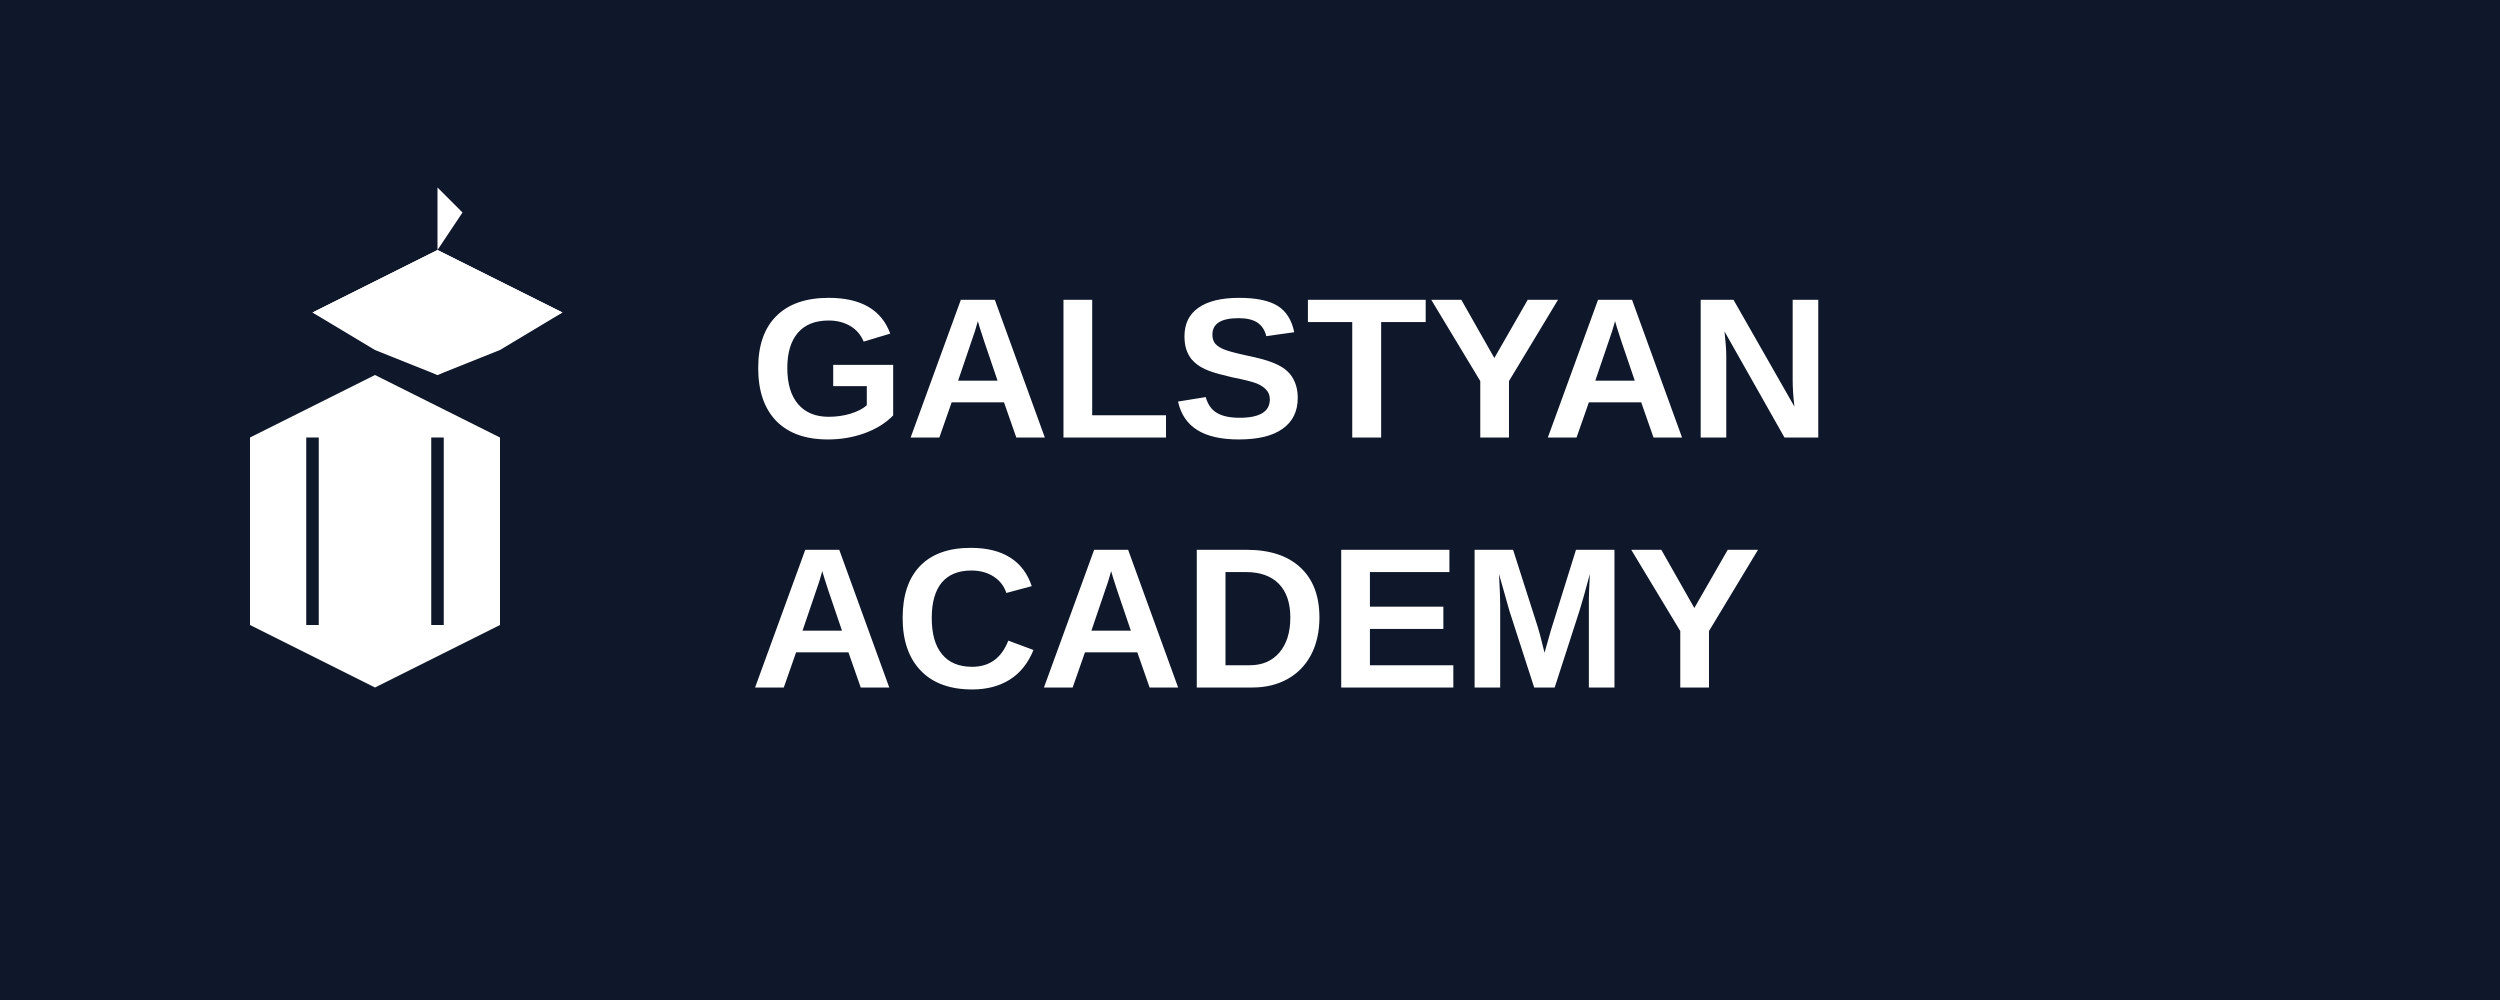
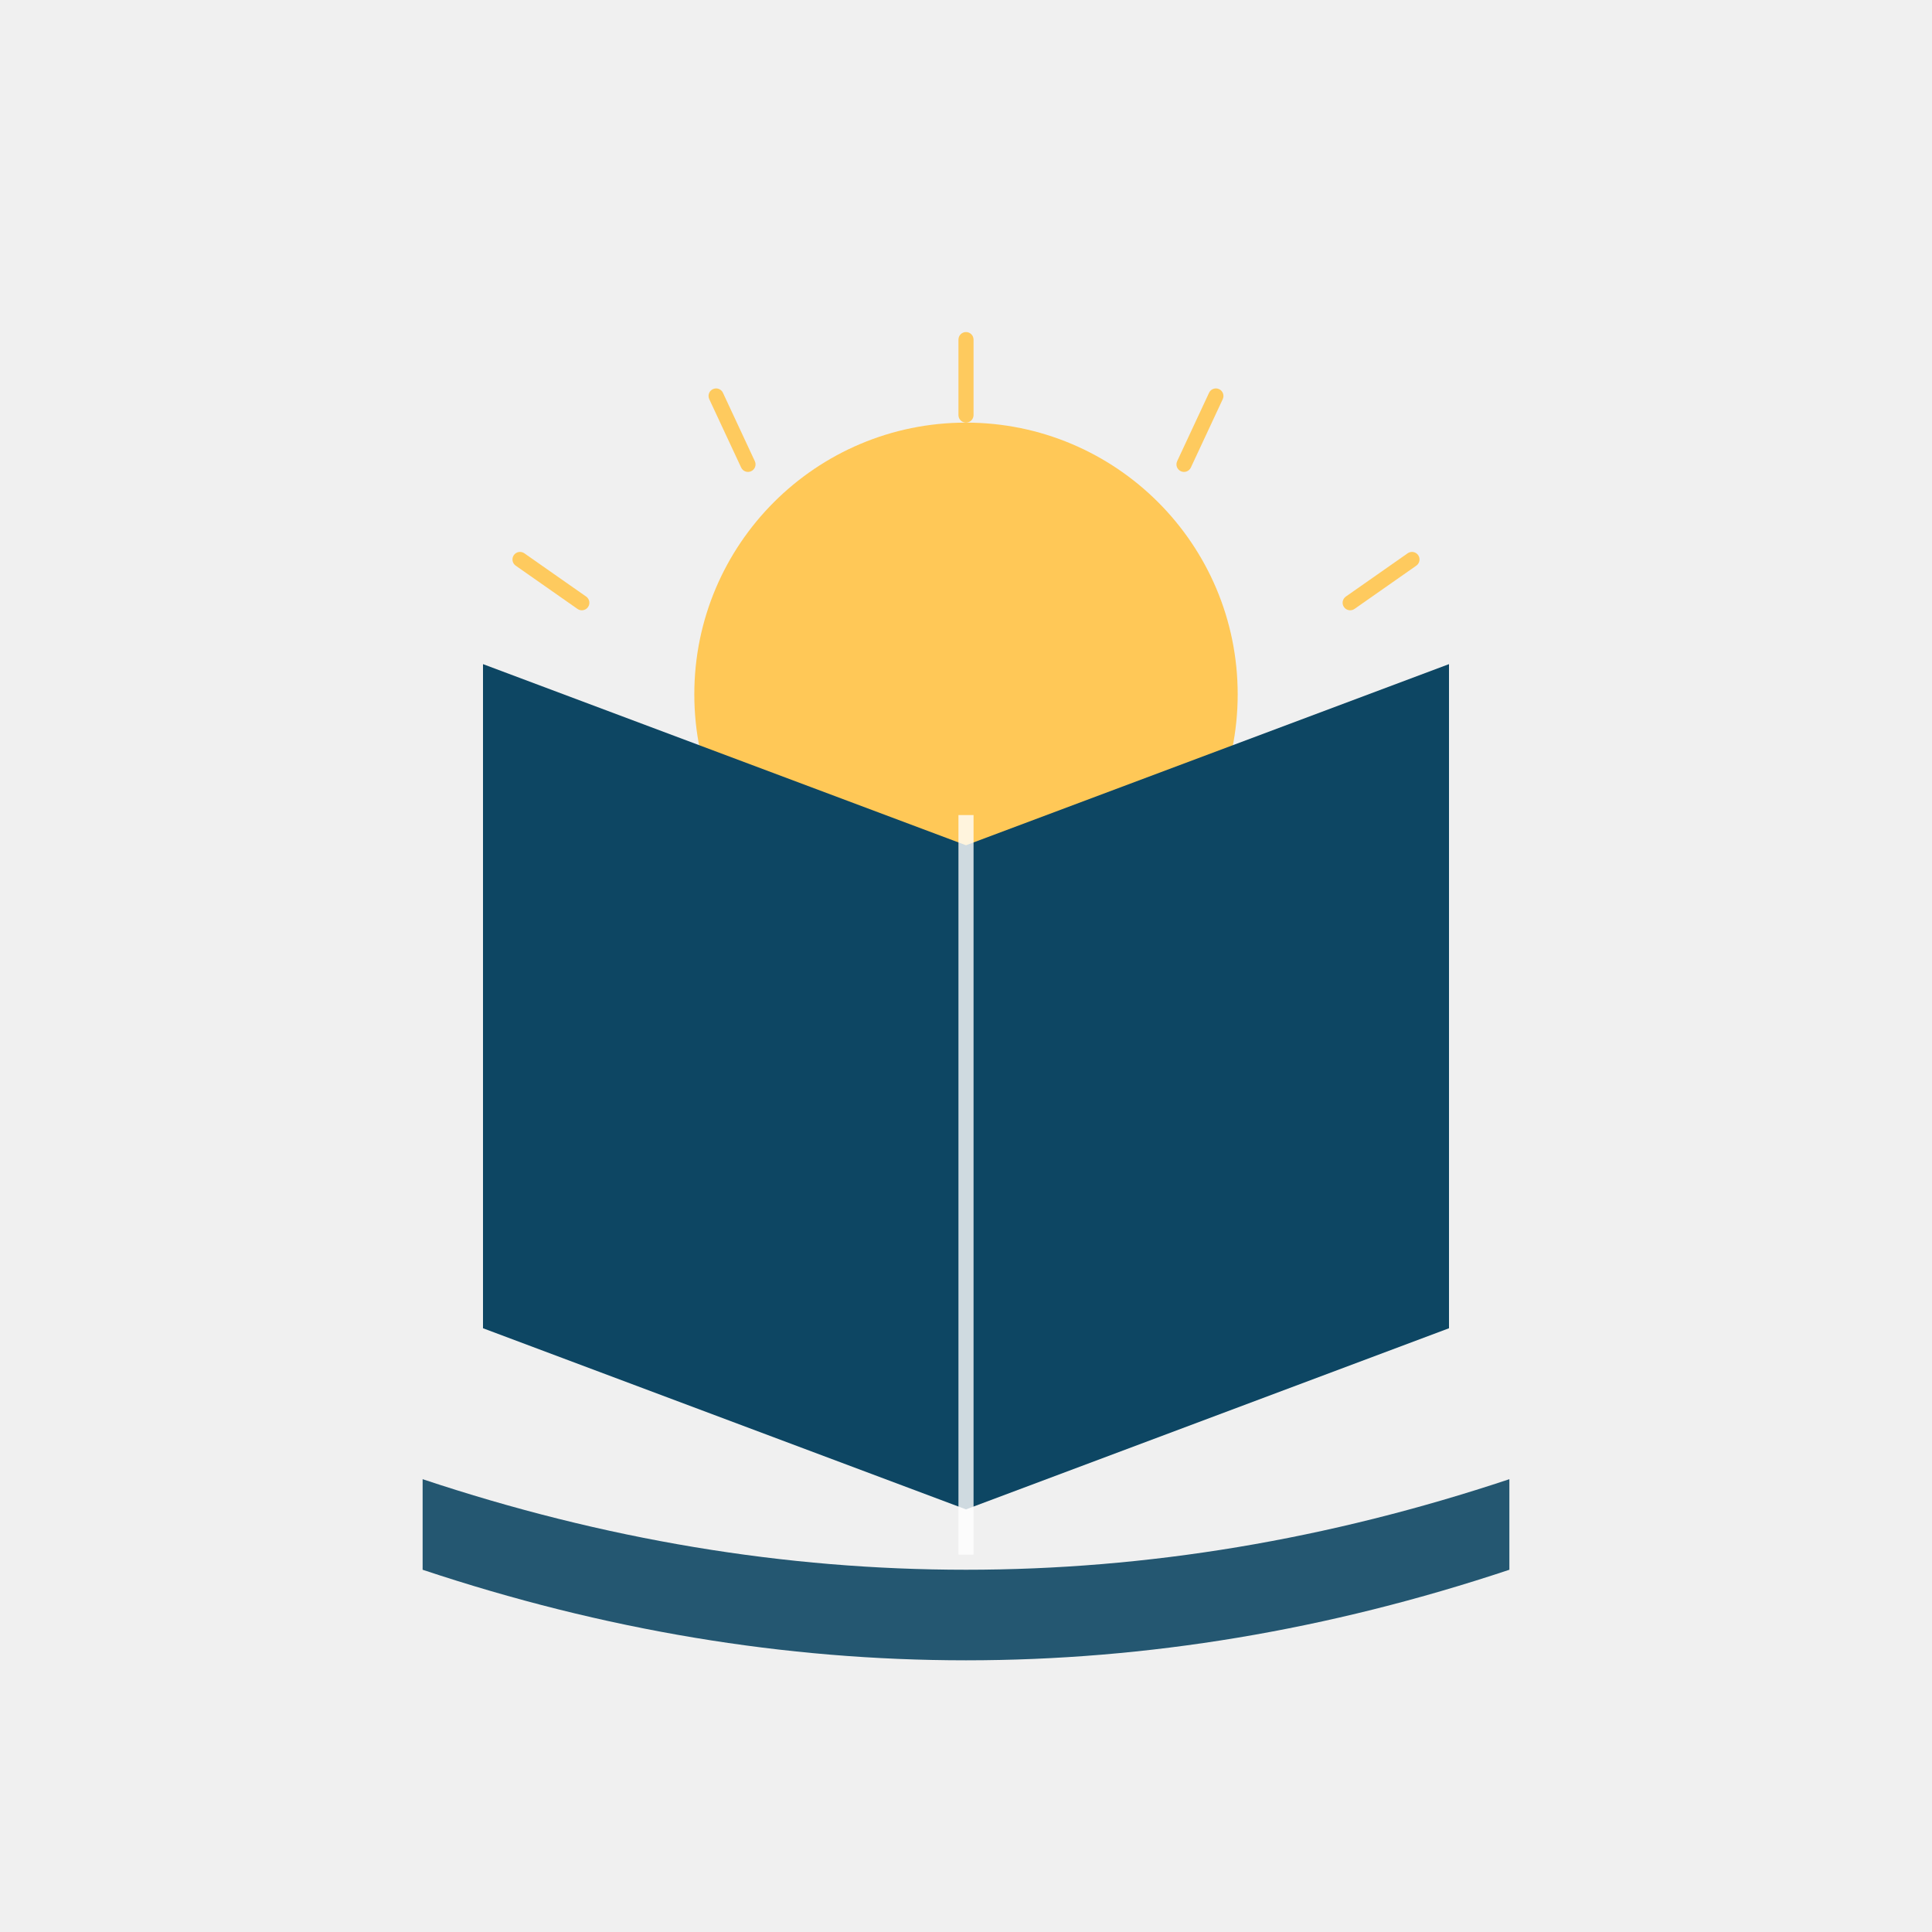
- <svg xmlns="http://www.w3.org/2000/svg" width="200" height="80" viewBox="0 0 200 80" fill="none">
-   <rect width="200" height="80" fill="#0f172a" />
-   <path d="M25 25L35 20L45 25L35 30L25 25Z" fill="white" />
-   <path d="M25 25L35 20L45 25L40 28L35 30L30 28L25 25Z" fill="white" />
-   <path d="M35 20L35 15L37 17L35 20Z" fill="white" />
-   <path d="M20 35L30 30L40 35L40 50L30 55L20 50L20 35Z" fill="white" />
-   <line x1="25" y1="35" x2="25" y2="50" stroke="#0f172a" stroke-width="1" />
-   <line x1="35" y1="35" x2="35" y2="50" stroke="#0f172a" stroke-width="1" />
-   <text x="60" y="35" font-family="Arial, sans-serif" font-size="16" font-weight="bold" fill="white">GALSTYAN</text>
-   <text x="60" y="55" font-family="Arial, sans-serif" font-size="16" font-weight="bold" fill="white">ACADEMY</text>
+ <svg xmlns="http://www.w3.org/2000/svg" width="512" height="512" viewBox="0 0 256 256">
+   <defs>
+     <style>
+       .book { fill: #0d4663; }        /* deep blue */
+       .sun  { fill: #ffc857; }        /* golden accent */
+     </style>
+   </defs>
+   <path class="sun" d="M92 92a36 36 0 0 1 72 0v0a36 36 0 0 1-72 0z" />
+   <g class="sun" opacity="0.95">
+     <rect x="127" y="44" width="2" height="12" rx="1" />
+     <rect x="158" y="51" width="2" height="12" rx="1" transform="rotate(25 159 57)" />
+     <rect x="182" y="71" width="2" height="12" rx="1" transform="rotate(55 183 77)" />
+     <rect x="96" y="51" width="2" height="12" rx="1" transform="rotate(-25 97 57)" />
+     <rect x="72" y="71" width="2" height="12" rx="1" transform="rotate(-55 73 77)" />
+   </g>
+   <path class="book" d="M128 200L128 112 64 88 64 176 128 200Z" />
+   <path class="book" d="M128 200L128 112 192 88 192 176 128 200Z" />
+   <path class="book" d="M56 196                         C 80 204, 104 208, 128 208                         C 152 208, 176 204, 200 196                         L 200 208                         C 176 216, 152 220, 128 220                         C 104 220, 80 216, 56 208 Z" opacity="0.9" />
+   <rect x="127" y="108" width="2" height="98" fill="#ffffff" opacity="0.8" />
</svg>
